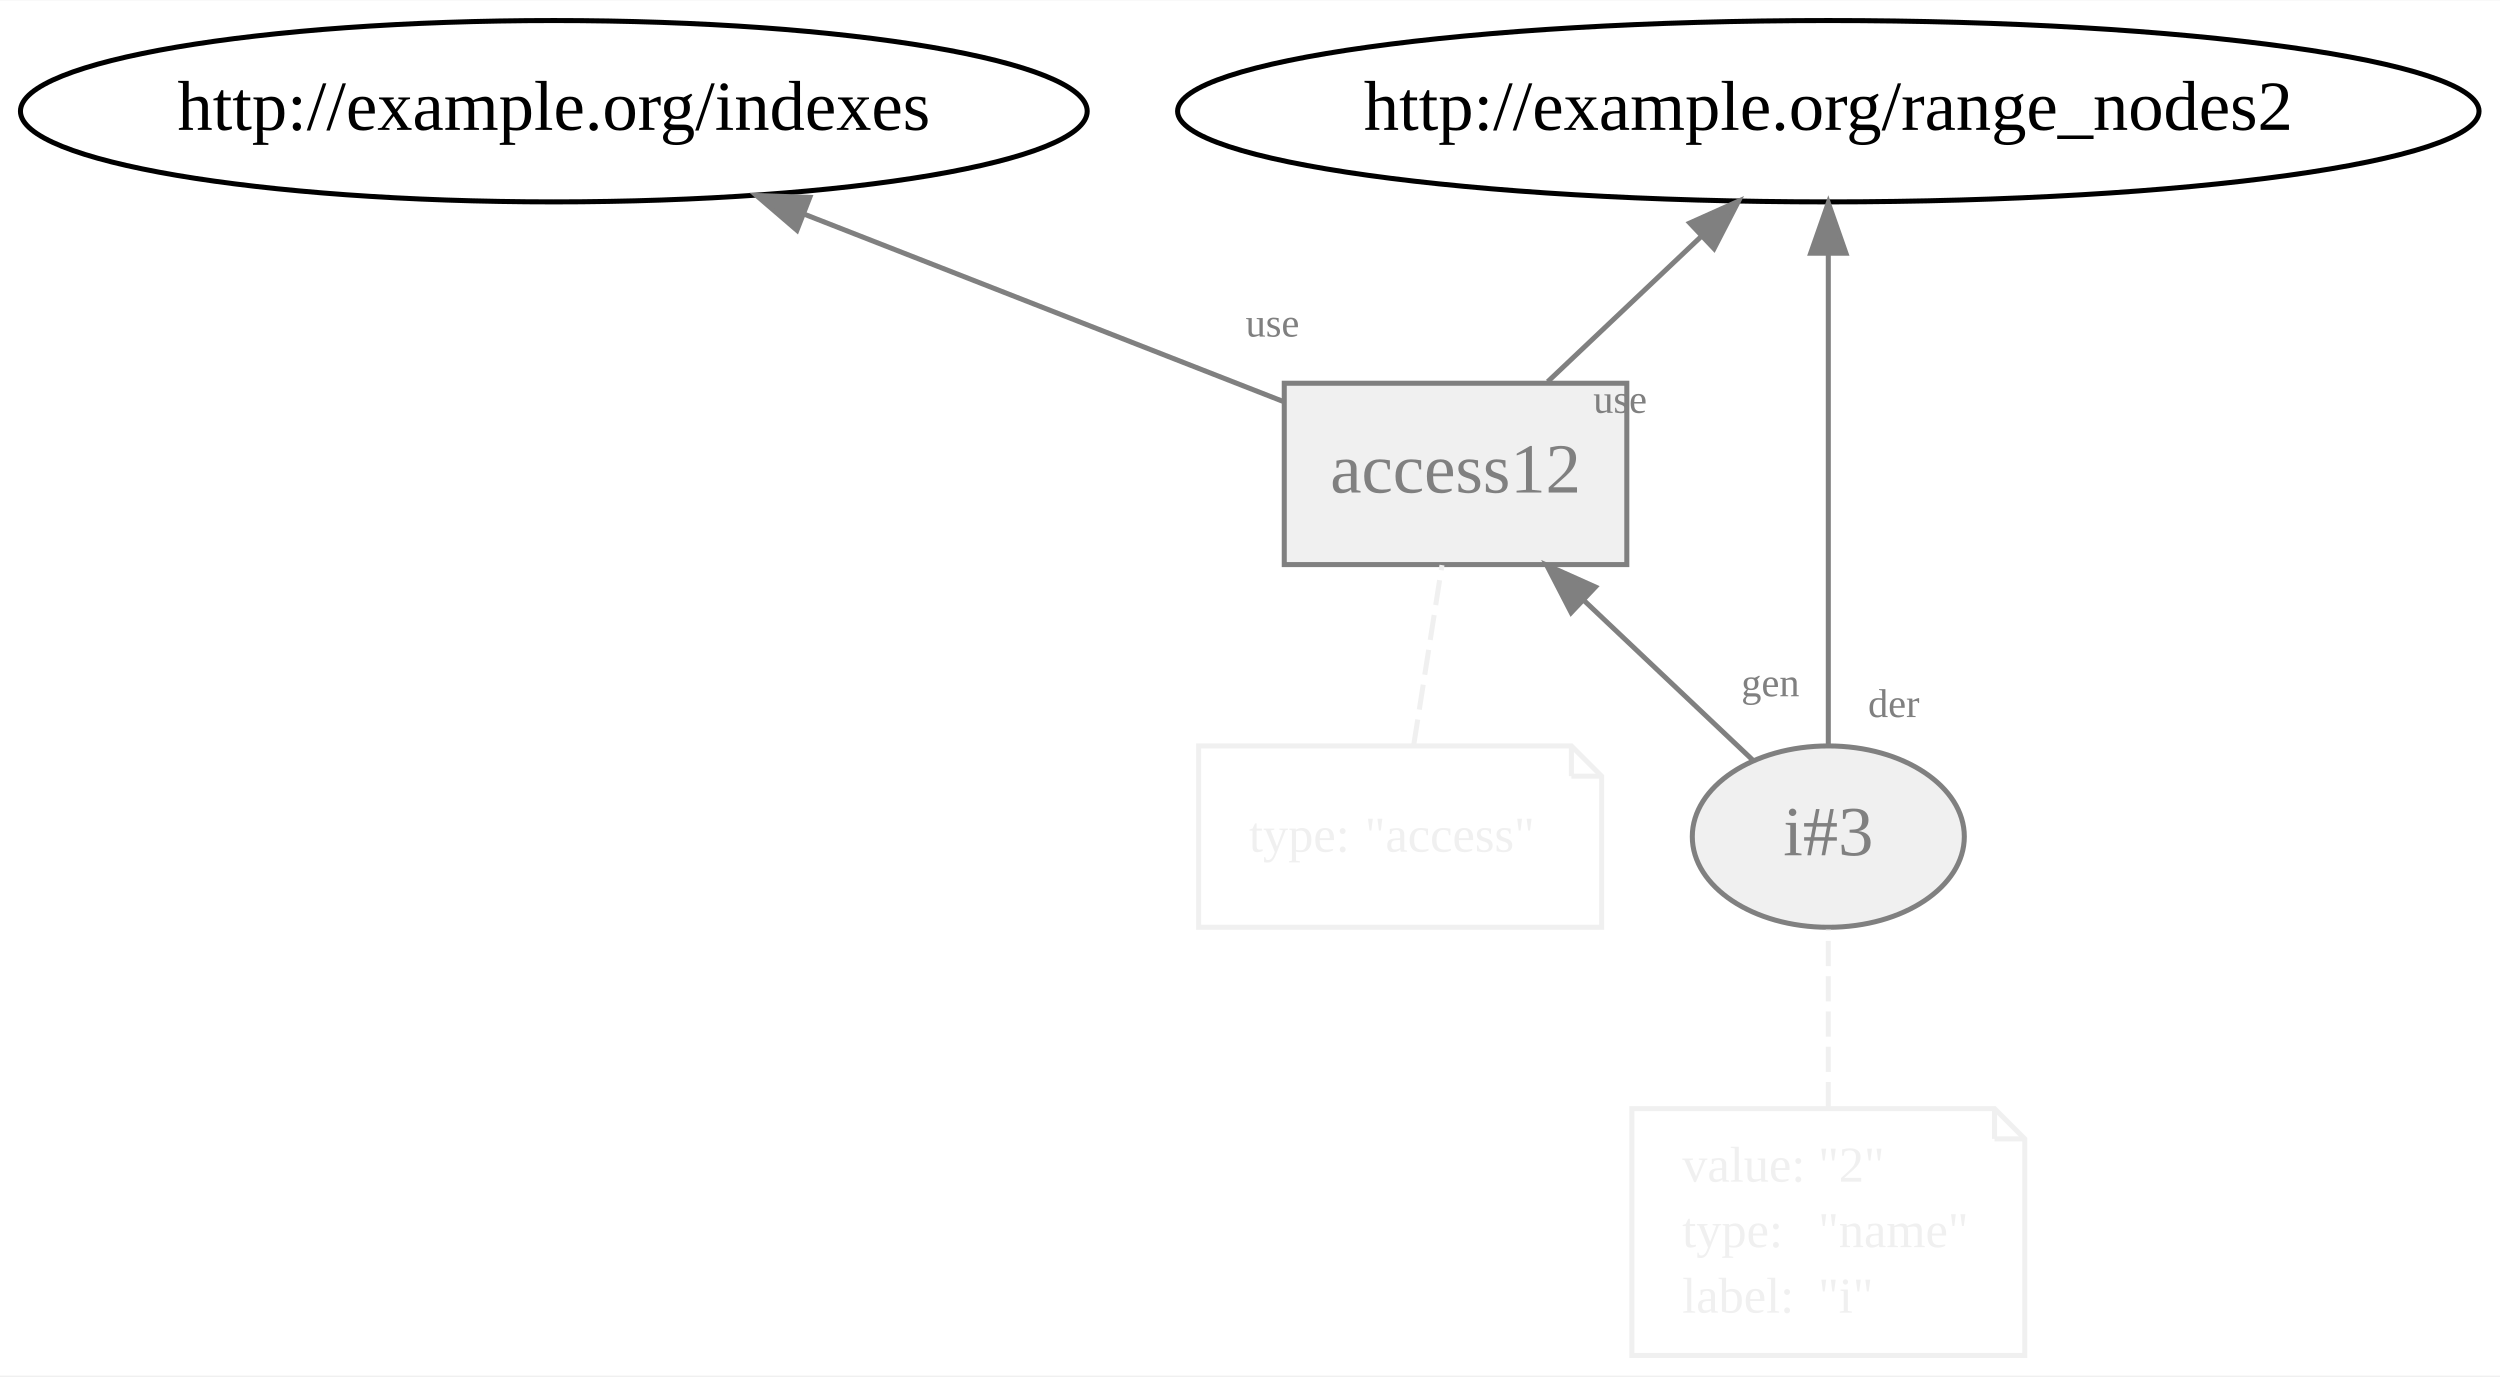
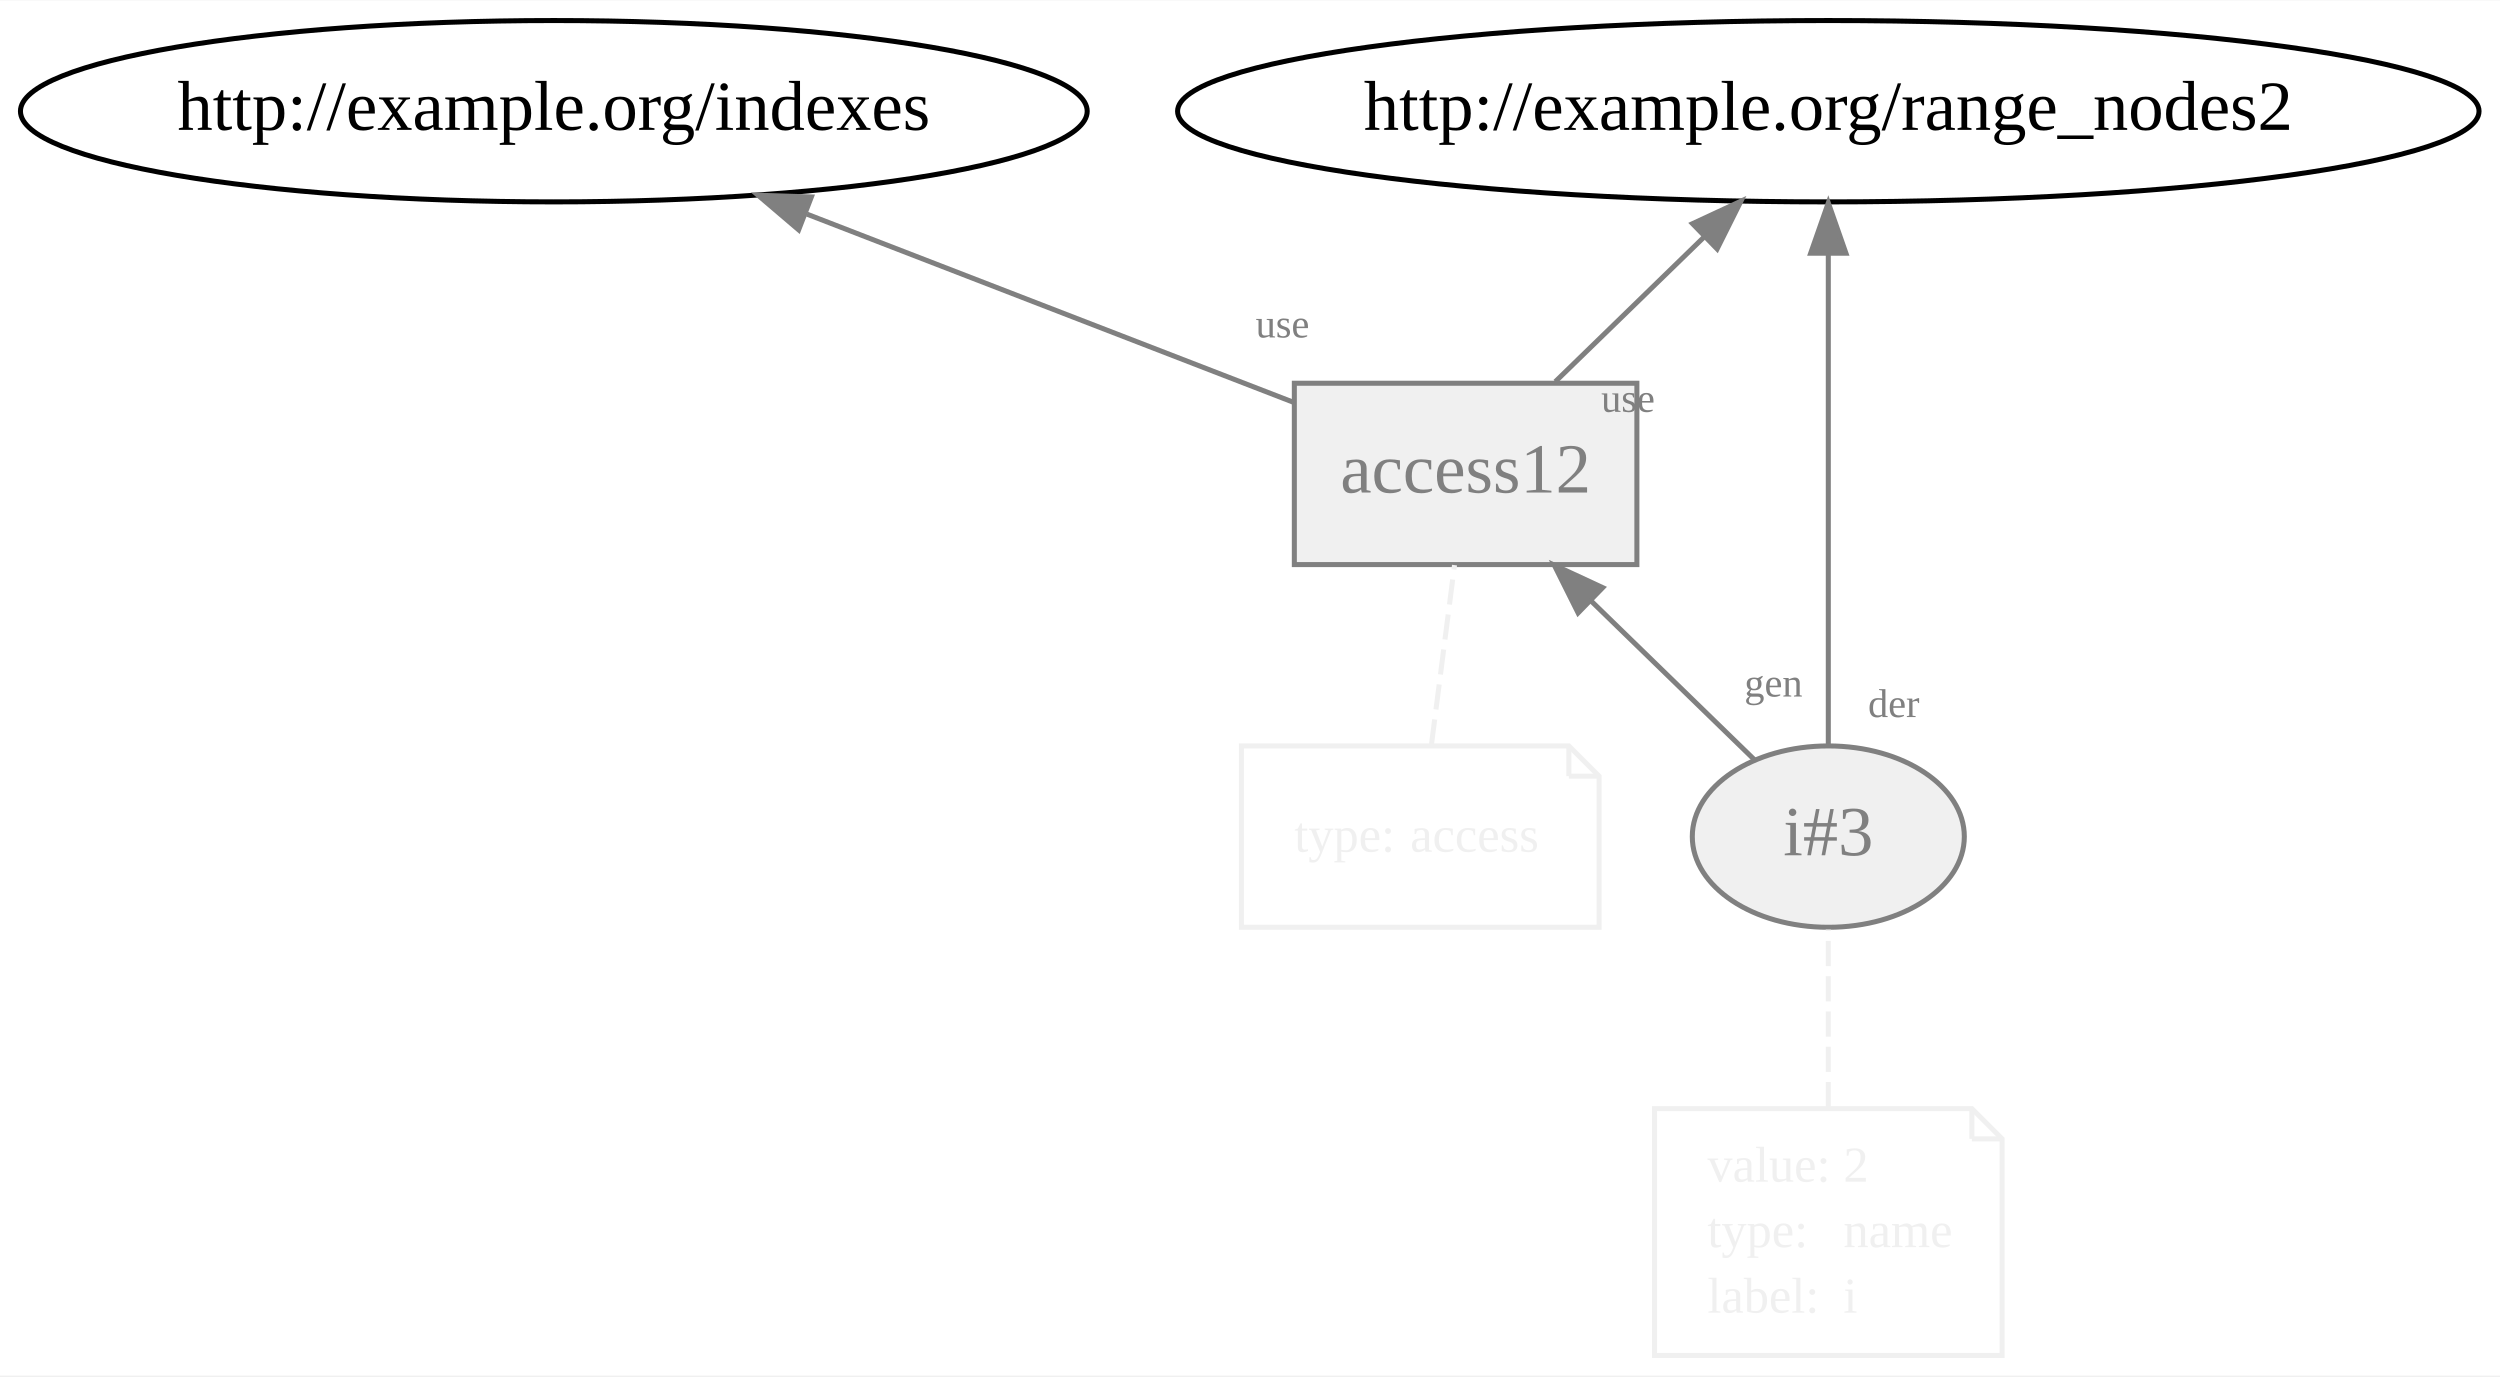
<svg xmlns="http://www.w3.org/2000/svg" xmlns:xlink="http://www.w3.org/1999/xlink" width="496pt" height="273pt" viewBox="0.00 0.00 496.28 273.00">
  <g id="graph0" class="graph" transform="scale(1 1) rotate(0) translate(4 269)">
    <polygon fill="white" stroke="none" points="-4,4 -4,-269 492.279,-269 492.279,4 -4,4" />
    <g id="node1" class="node">
      <g id="a_node1">
        <a xlink:href="http://example.org/i#3" xlink:title="i#3">
          <ellipse fill="#f0f0f0" stroke="gray" cx="358.941" cy="-103" rx="27" ry="18" />
          <text text-anchor="middle" x="358.941" y="-99.3" font-family="Times New Roman,serif" font-size="14.00" fill="gray">i#3</text>
        </a>
      </g>
    </g>
    <g id="node3" class="node">
      <g id="a_node3">
        <a xlink:href="http://example.org/access12" xlink:title="access12">
-           <polygon fill="#f0f0f0" stroke="gray" points="318.941,-193 250.941,-193 250.941,-157 318.941,-157 318.941,-193" />
-           <text text-anchor="middle" x="284.941" y="-171.3" font-family="Times New Roman,serif" font-size="14.00" fill="gray">access12</text>
+           <polygon fill="#f0f0f0" stroke="gray" points="320.941,-193 252.941,-193 252.941,-157 320.941,-157 320.941,-193" />
+           <text text-anchor="middle" x="286.941" y="-171.3" font-family="Times New Roman,serif" font-size="14.00" fill="gray">access12</text>
        </a>
      </g>
    </g>
    <g id="edge5" class="edge">
-       <path fill="none" stroke="gray" d="M343.966,-118.166C334.358,-127.254 321.635,-139.29 310.461,-149.859" />
-       <polygon fill="gray" stroke="gray" points="307.891,-147.473 303.031,-156.887 312.701,-152.558 307.891,-147.473" />
-       <text text-anchor="middle" x="347.444" y="-130.857" font-family="Times New Roman,serif" font-size="8.00" fill="gray">gen</text>
+       <path fill="none" stroke="gray" d="M344.37,-118.166C335.022,-127.254 322.643,-139.29 311.772,-149.859" />
+       <polygon fill="gray" stroke="gray" points="309.272,-147.407 304.542,-156.887 314.152,-152.426 309.272,-147.407" />
+       <text text-anchor="middle" x="348.048" y="-130.808" font-family="Times New Roman,serif" font-size="8.00" fill="gray">gen</text>
    </g>
    <g id="node5" class="node">
      <ellipse fill="none" stroke="black" cx="358.941" cy="-247" rx="129.177" ry="18" />
      <text text-anchor="middle" x="358.941" y="-243.3" font-family="Times New Roman,serif" font-size="14.00">http://example.org/range_nodes2</text>
    </g>
    <g id="edge4" class="edge">
      <path fill="none" stroke="gray" d="M358.941,-121.129C358.941,-145.33 358.941,-189.789 358.941,-218.607" />
      <polygon fill="gray" stroke="gray" points="355.441,-218.811 358.941,-228.811 362.441,-218.811 355.441,-218.811" />
      <text text-anchor="middle" x="371.931" y="-126.729" font-family="Times New Roman,serif" font-size="8.00" fill="gray">der</text>
    </g>
    <g id="node2" class="node">
-       <polygon fill="none" stroke="#f0f0f0" points="391.941,-49 319.941,-49 319.941,-0 397.941,-0 397.941,-43 391.941,-49" />
-       <polyline fill="none" stroke="#f0f0f0" points="391.941,-49 391.941,-43 " />
-       <polyline fill="none" stroke="#f0f0f0" points="397.941,-43 391.941,-43 " />
-       <text text-anchor="start" x="329.941" y="-34.5" font-family="Times New Roman,serif" font-size="10.00" fill="#f0f0f0">value:</text>
-       <text text-anchor="start" x="356.941" y="-34.5" font-family="Times New Roman,serif" font-size="10.00" fill="#f0f0f0">"2"</text>
-       <text text-anchor="start" x="329.941" y="-21.5" font-family="Times New Roman,serif" font-size="10.00" fill="#f0f0f0">type:</text>
-       <text text-anchor="start" x="356.941" y="-21.5" font-family="Times New Roman,serif" font-size="10.00" fill="#f0f0f0">"name"</text>
-       <text text-anchor="start" x="329.941" y="-8.5" font-family="Times New Roman,serif" font-size="10.00" fill="#f0f0f0">label:</text>
-       <text text-anchor="start" x="356.941" y="-8.5" font-family="Times New Roman,serif" font-size="10.00" fill="#f0f0f0">"i"</text>
+       <polygon fill="none" stroke="#f0f0f0" points="387.441,-49 324.441,-49 324.441,-0 393.441,-0 393.441,-43 387.441,-49" />
+       <polyline fill="none" stroke="#f0f0f0" points="387.441,-49 387.441,-43 " />
+       <polyline fill="none" stroke="#f0f0f0" points="393.441,-43 387.441,-43 " />
+       <text text-anchor="start" x="334.941" y="-34.5" font-family="Times New Roman,serif" font-size="10.00" fill="#f0f0f0">value:</text>
+       <text text-anchor="start" x="361.941" y="-34.5" font-family="Times New Roman,serif" font-size="10.00" fill="#f0f0f0">2</text>
+       <text text-anchor="start" x="334.941" y="-21.5" font-family="Times New Roman,serif" font-size="10.00" fill="#f0f0f0">type:</text>
+       <text text-anchor="start" x="361.941" y="-21.5" font-family="Times New Roman,serif" font-size="10.00" fill="#f0f0f0">name</text>
+       <text text-anchor="start" x="334.941" y="-8.5" font-family="Times New Roman,serif" font-size="10.00" fill="#f0f0f0">label:</text>
+       <text text-anchor="start" x="361.941" y="-8.5" font-family="Times New Roman,serif" font-size="10.00" fill="#f0f0f0">i</text>
    </g>
    <g id="edge1" class="edge">
      <path fill="none" stroke="#f0f0f0" stroke-dasharray="5,2" d="M358.941,-49.286C358.941,-60.69 358.941,-74.105 358.941,-84.548" />
    </g>
    <g id="edge3" class="edge">
-       <path fill="none" stroke="gray" d="M303.233,-193.303C312.441,-202.014 323.748,-212.71 333.763,-222.184" />
-       <polygon fill="gray" stroke="gray" points="331.444,-224.808 341.114,-229.137 336.255,-219.723 331.444,-224.808" />
-       <text text-anchor="middle" x="317.608" y="-187.12" font-family="Times New Roman,serif" font-size="8.00" fill="gray">use</text>
+       <path fill="none" stroke="gray" d="M304.738,-193.303C313.61,-201.929 324.484,-212.5 334.157,-221.905" />
+       <polygon fill="gray" stroke="gray" points="331.986,-224.676 341.596,-229.137 336.866,-219.657 331.986,-224.676" />
+       <text text-anchor="middle" x="319.171" y="-187.317" font-family="Times New Roman,serif" font-size="8.00" fill="gray">use</text>
    </g>
    <g id="node6" class="node">
      <ellipse fill="none" stroke="black" cx="105.941" cy="-247" rx="105.881" ry="18" />
      <text text-anchor="middle" x="105.941" y="-243.3" font-family="Times New Roman,serif" font-size="14.00">http://example.org/indexes</text>
    </g>
    <g id="edge6" class="edge">
-       <path fill="none" stroke="gray" d="M250.851,-189.331C223.941,-199.855 186.013,-214.687 155.709,-226.537" />
-       <polygon fill="gray" stroke="gray" points="154.201,-223.369 146.162,-230.271 156.75,-229.888 154.201,-223.369" />
-       <text text-anchor="middle" x="248.597" y="-202.261" font-family="Times New Roman,serif" font-size="8.00" fill="gray">use</text>
+       <path fill="none" stroke="gray" d="M252.896,-189.166C225.637,-199.709 187,-214.651 156.184,-226.569" />
+       <polygon fill="gray" stroke="gray" points="154.542,-223.451 146.478,-230.323 157.067,-229.98 154.542,-223.451" />
+       <text text-anchor="middle" x="250.586" y="-202.088" font-family="Times New Roman,serif" font-size="8.00" fill="gray">use</text>
    </g>
    <g id="node4" class="node">
-       <polygon fill="none" stroke="#f0f0f0" points="307.941,-121 233.941,-121 233.941,-85 313.941,-85 313.941,-115 307.941,-121" />
-       <polyline fill="none" stroke="#f0f0f0" points="307.941,-121 307.941,-115 " />
-       <polyline fill="none" stroke="#f0f0f0" points="313.941,-115 307.941,-115 " />
-       <text text-anchor="start" x="243.941" y="-100" font-family="Times New Roman,serif" font-size="10.00" fill="#f0f0f0">type:</text>
-       <text text-anchor="start" x="266.941" y="-100" font-family="Times New Roman,serif" font-size="10.00" fill="#f0f0f0">"access"</text>
+       <polygon fill="none" stroke="#f0f0f0" points="307.441,-121 242.441,-121 242.441,-85 313.441,-85 313.441,-115 307.441,-121" />
+       <polyline fill="none" stroke="#f0f0f0" points="307.441,-121 307.441,-115 " />
+       <polyline fill="none" stroke="#f0f0f0" points="313.441,-115 307.441,-115 " />
+       <text text-anchor="start" x="252.941" y="-100" font-family="Times New Roman,serif" font-size="10.00" fill="#f0f0f0">type:</text>
+       <text text-anchor="start" x="275.941" y="-100" font-family="Times New Roman,serif" font-size="10.00" fill="#f0f0f0">access</text>
    </g>
    <g id="edge2" class="edge">
-       <path fill="none" stroke="#f0f0f0" stroke-dasharray="5,2" d="M276.66,-121.303C278.365,-132.154 280.554,-146.083 282.253,-156.896" />
+       <path fill="none" stroke="#f0f0f0" stroke-dasharray="5,2" d="M280.165,-121.303C281.56,-132.154 283.351,-146.083 284.741,-156.896" />
    </g>
  </g>
</svg>
